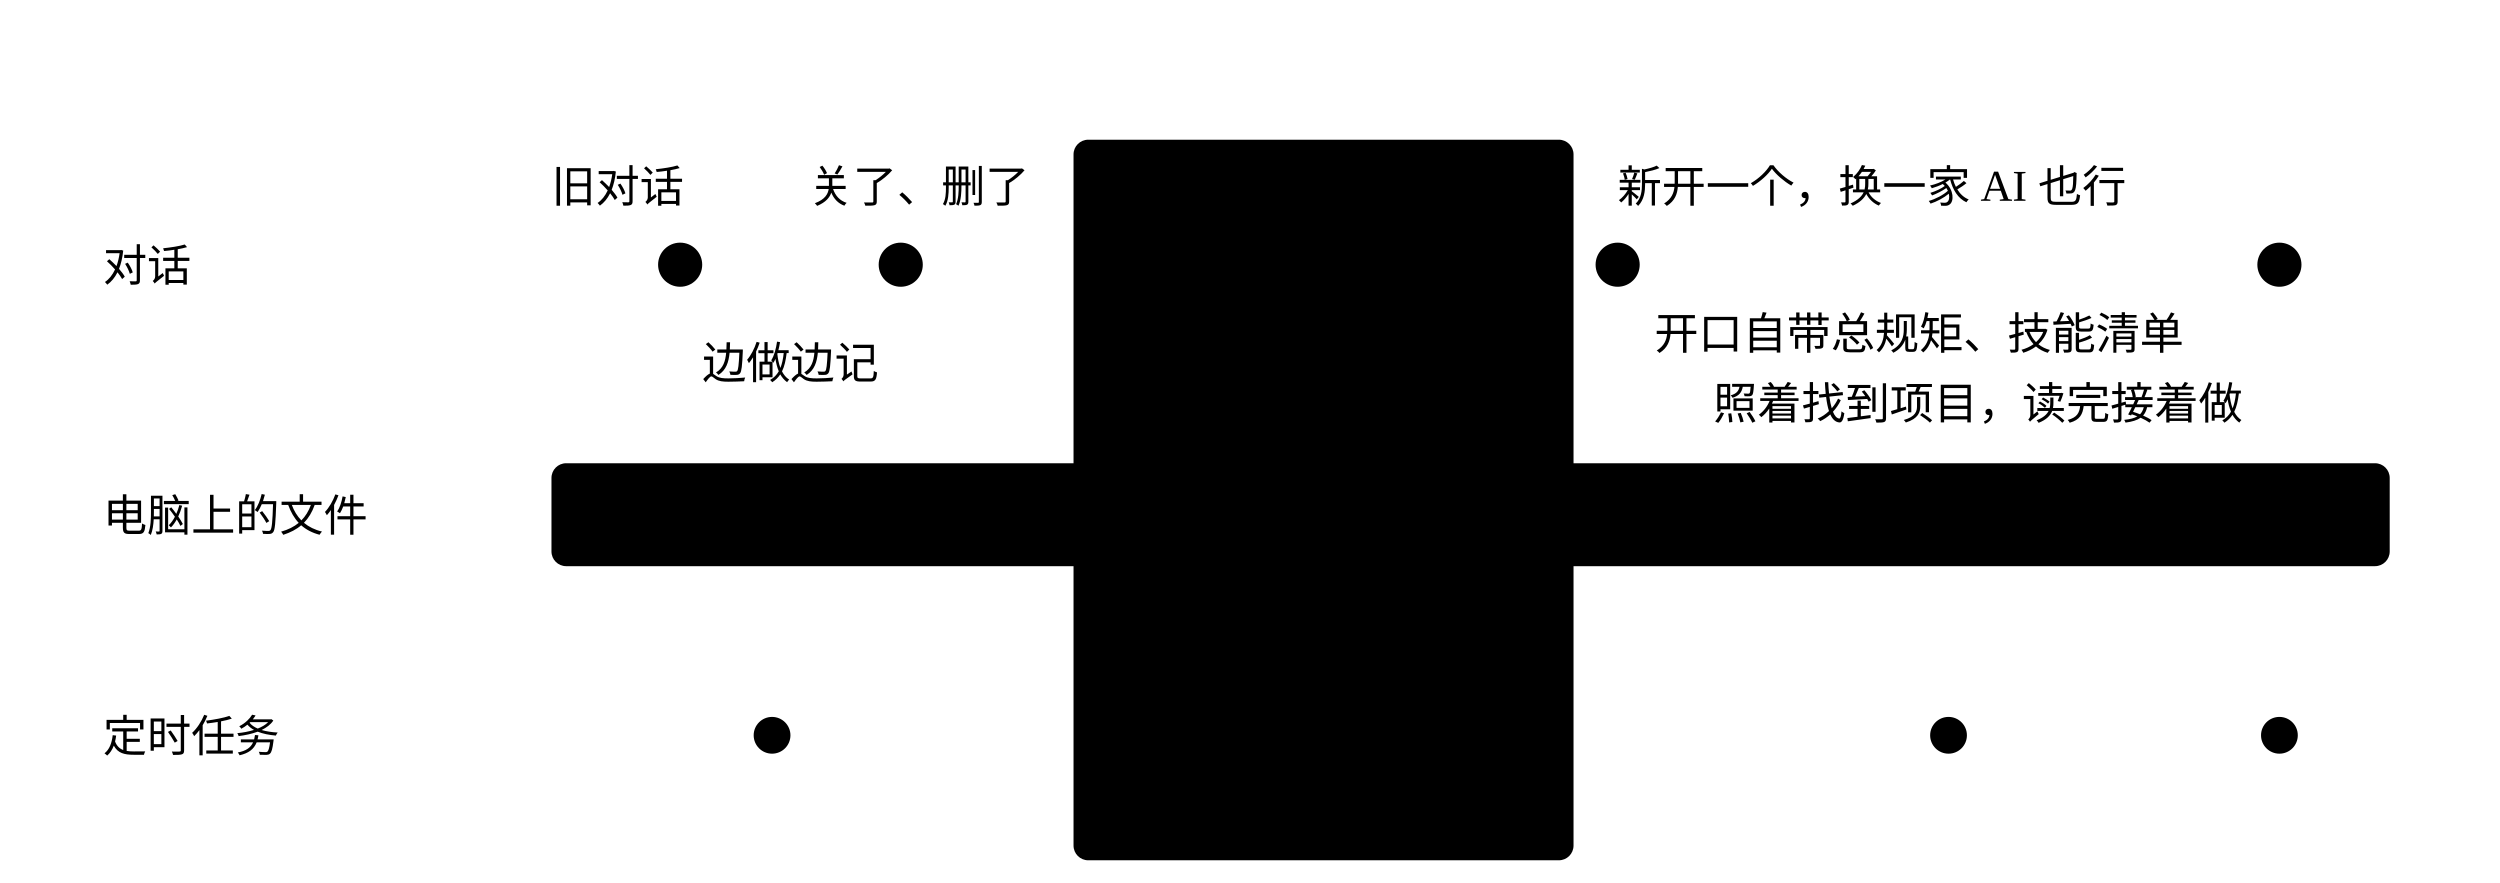
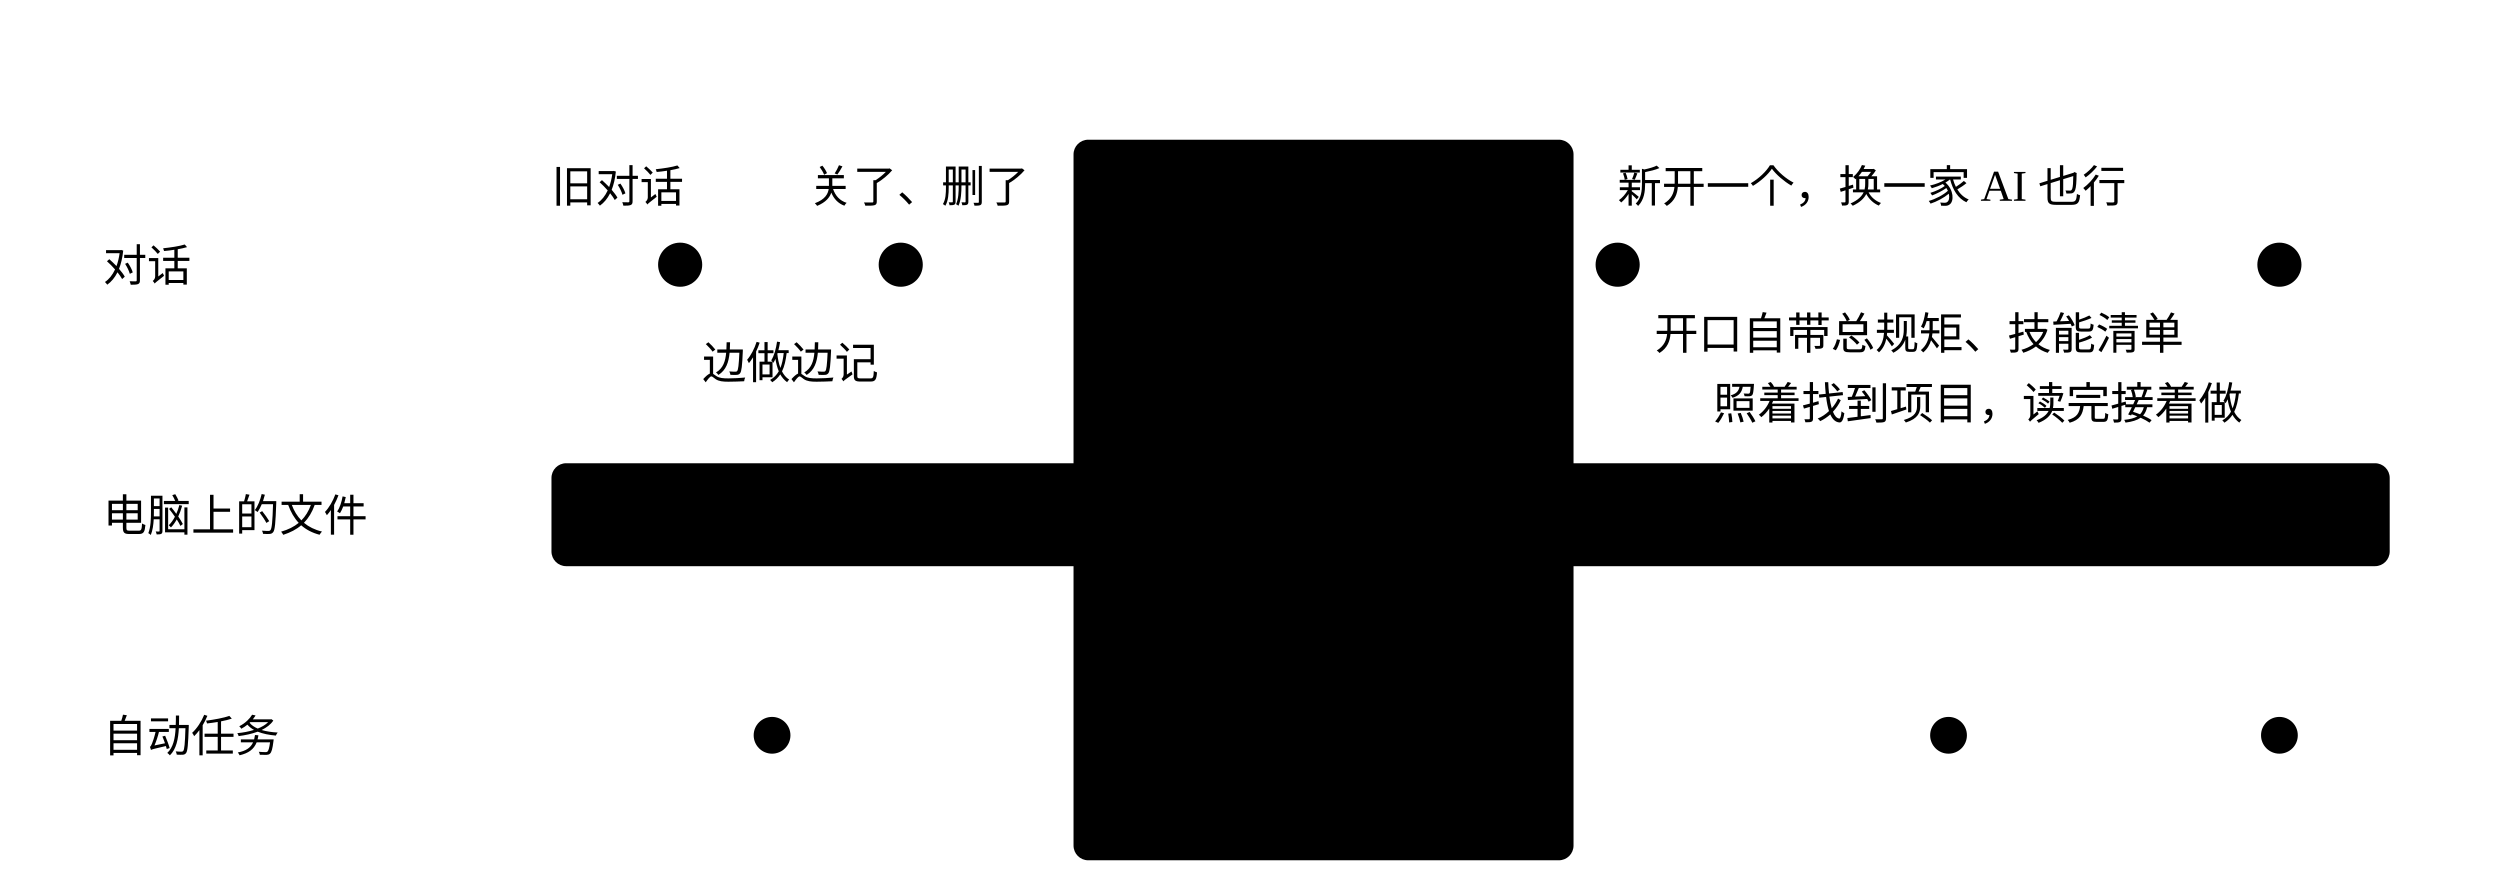
<svg xmlns="http://www.w3.org/2000/svg" viewBox="0 0 680 240" width="680" height="240" role="img">
  <rect class="v-fill-p" x="292" y="38" width="136" height="196" rx="4" />
  <path class="v-l v-l--ai" d="M150,72 L280,72" />
  <path class="v-l v-l--ai" d="M440,72 L650,72" />
  <path class="v-l v-l--ai" d="M185,72 L185,126" />
  <path class="v-l v-l--ai" d="M245,72 L245,126" />
  <path class="v-l" d="M440,72 L440,126" />
  <path class="v-l v-l--ai" d="M620,72 L620,126" />
  <path class="v-l" d="M320,154 L320,200" />
  <path class="v-l" d="M400,154 L400,200" />
  <path class="v-l v-l--dash" d="M150,200 L650,200" />
  <rect class="v-box" x="150" y="126" width="500" height="28" rx="4" />
  <circle class="v-a" cx="185" cy="72" r="6" />
  <circle class="v-a" cx="245" cy="72" r="6" />
  <circle class="v-p" cx="440" cy="72" r="6" />
  <circle class="v-a" cx="620" cy="72" r="6" />
  <circle class="v-p" cx="210" cy="200" r="5" />
  <circle class="v-p" cx="320" cy="200" r="5" />
  <circle class="v-p" cx="400" cy="200" r="5" />
  <circle class="v-p" cx="530" cy="200" r="5" />
  <circle class="v-p" cx="620" cy="200" r="5" />
  <text x="28" y="76.5" class="v-t v-t--b">对话</text>
  <text x="28" y="144.5" class="v-t v-t--b">电脑上的文件</text>
-   <text x="28" y="204.5" class="v-t v-t--b">定时任务</text>
+   <text x="28" y="204.5" class="v-t v-t--b">自动任务</text>
  <text x="150" y="55" class="v-t">旧对话</text>
  <text x="280" y="55" class="v-g" text-anchor="end">关了、删了</text>
  <text x="360" y="55" class="v-t" text-anchor="middle">一个对话都没有</text>
  <text x="440" y="55" class="v-t">新开一个，换一家 AI 也行</text>
  <text x="215" y="103" class="v-g" text-anchor="middle">边做边记</text>
  <text x="450" y="95" class="v-g">开口自带总规矩、技能清单</text>
  <text x="610" y="114" class="v-g" text-anchor="end">照着找到项目，读完接着做</text>
  <text x="400" y="144" class="v-g" text-anchor="middle">总规矩和技能 · 项目的规矩和现状 · 任务状态 · 我们的原话 · 待办</text>
  <text x="360" y="224" class="v-g" text-anchor="middle">没有对话，照常在跑</text>
</svg>
